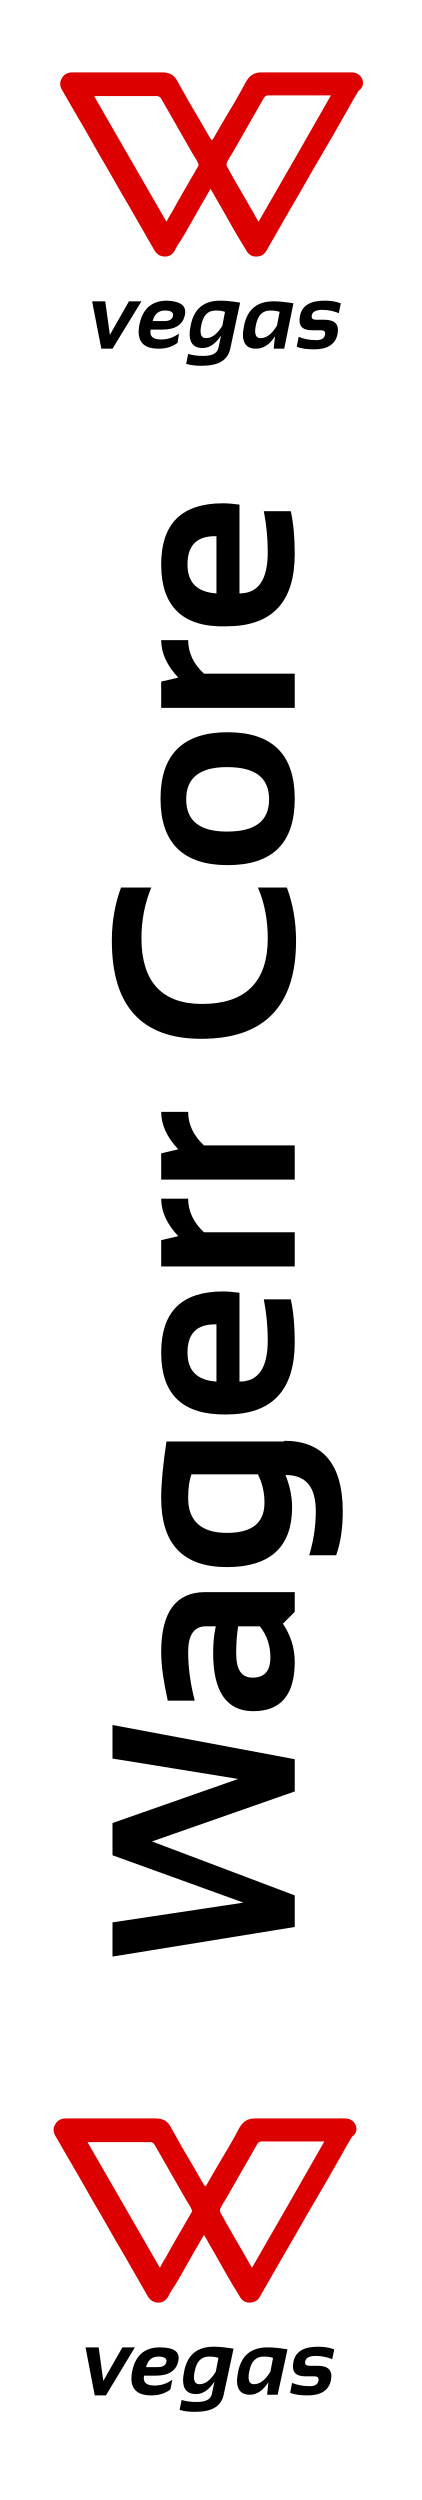
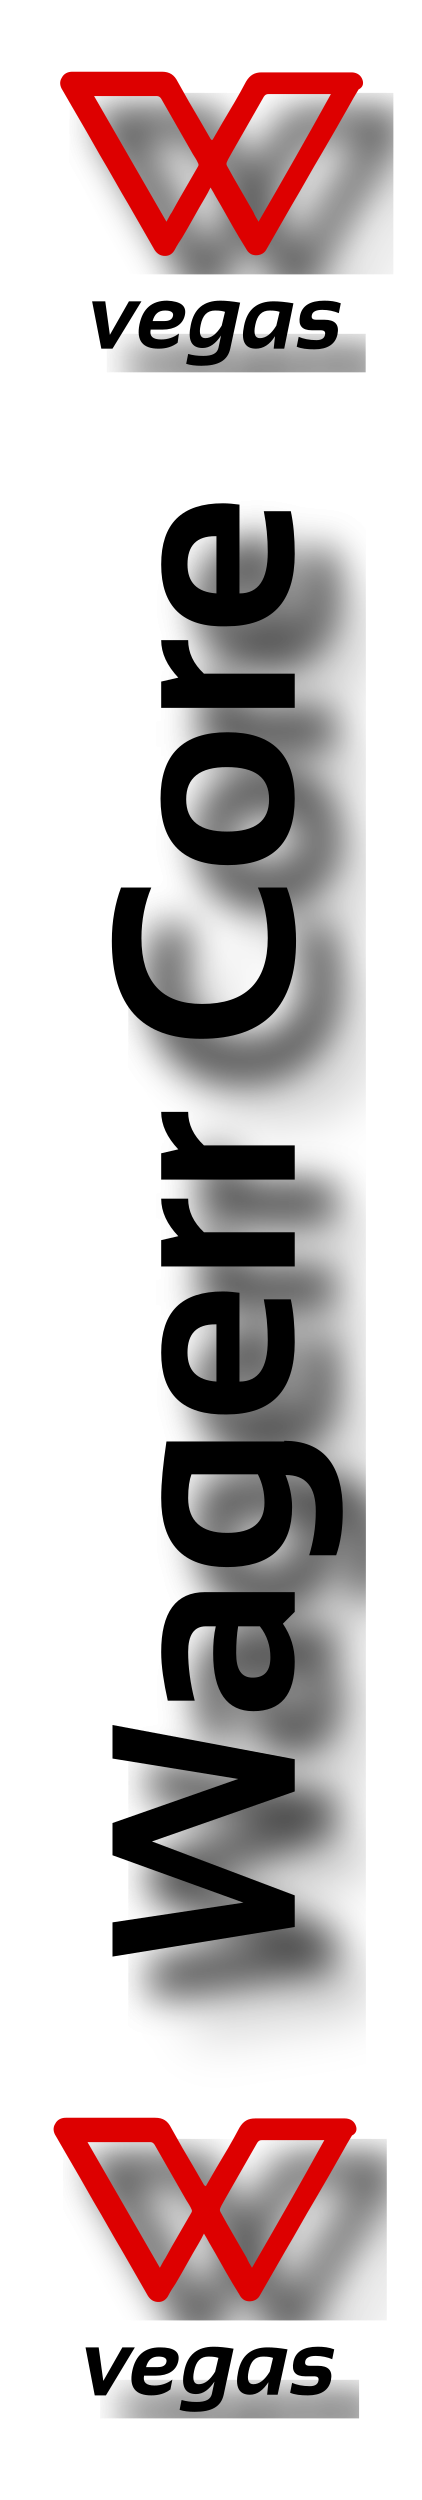
<svg xmlns="http://www.w3.org/2000/svg" version="1.1" id="Layer_1" x="0px" y="0px" viewBox="0 0 64 380" style="enable-background:new 0 0 64 380;" xml:space="preserve">
-   <style type="text/css">
+   <defs id="defs61">
+     <filter style="color-interpolation-filters:sRGB;" id="filter3759">
+       <feFlood flood-opacity="0.498" flood-color="rgb(0,0,0)" result="flood" id="feFlood3761" />
+       <feComposite in="flood" in2="SourceGraphic" operator="in" result="composite1" id="feComposite3763" />
+       <feGaussianBlur in="composite1" stdDeviation="3" result="blur" id="feGaussianBlur3765" />
+       <feOffset dx="6" dy="6" result="offset" id="feOffset3767" />
+       <feComposite in="SourceGraphic" in2="offset" operator="over" result="fbSourceGraphic" id="feComposite3769" />
+       <feColorMatrix result="fbSourceGraphicAlpha" in="fbSourceGraphic" values="0 0 0 -1 0 0 0 0 -1 0 0 0 0 -1 0 0 0 0 1 0" id="feColorMatrix3819" />
+       <feFlood id="feFlood3821" flood-opacity="0.498" flood-color="rgb(0,0,0)" result="flood" in="fbSourceGraphic" />
+       <feComposite id="feComposite3823" in2="fbSourceGraphic" in="flood" operator="in" result="composite1" />
+       <feGaussianBlur id="feGaussianBlur3825" in="composite1" stdDeviation="3" result="blur" />
+       <feOffset id="feOffset3827" dx="6" dy="6" result="offset" />
+       <feComposite id="feComposite3829" in2="offset" in="fbSourceGraphic" operator="over" result="composite2" />
+     </filter>
+     <filter style="color-interpolation-filters:sRGB;" id="filter3771">
+       <feFlood flood-opacity="0.498" flood-color="rgb(0,0,0)" result="flood" id="feFlood3773" />
+       <feComposite in="flood" in2="SourceGraphic" operator="in" result="composite1" id="feComposite3775" />
+       <feGaussianBlur in="composite1" stdDeviation="3" result="blur" id="feGaussianBlur3777" />
+       <feOffset dx="6" dy="6" result="offset" id="feOffset3779" />
+       <feComposite in="SourceGraphic" in2="offset" operator="over" result="fbSourceGraphic" id="feComposite3781" />
+       <feColorMatrix result="fbSourceGraphicAlpha" in="fbSourceGraphic" values="0 0 0 -1 0 0 0 0 -1 0 0 0 0 -1 0 0 0 0 1 0" id="feColorMatrix3831" />
+       <feFlood id="feFlood3833" flood-opacity="0.498" flood-color="rgb(0,0,0)" result="flood" in="fbSourceGraphic" />
+       <feComposite id="feComposite3835" in2="fbSourceGraphic" in="flood" operator="in" result="composite1" />
+       <feGaussianBlur id="feGaussianBlur3837" in="composite1" stdDeviation="3" result="blur" />
+       <feOffset id="feOffset3839" dx="6" dy="6" result="offset" />
+       <feComposite id="feComposite3841" in2="offset" in="fbSourceGraphic" operator="over" result="composite2" />
+     </filter>
+     <filter style="color-interpolation-filters:sRGB;" id="filter3783">
+       <feFlood flood-opacity="0.498" flood-color="rgb(0,0,0)" result="flood" id="feFlood3785" />
+       <feComposite in="flood" in2="SourceGraphic" operator="in" result="composite1" id="feComposite3787" />
+       <feGaussianBlur in="composite1" stdDeviation="3" result="blur" id="feGaussianBlur3789" />
+       <feOffset dx="6" dy="6" result="offset" id="feOffset3791" />
+       <feComposite in="SourceGraphic" in2="offset" operator="over" result="fbSourceGraphic" id="feComposite3793" />
+       <feColorMatrix result="fbSourceGraphicAlpha" in="fbSourceGraphic" values="0 0 0 -1 0 0 0 0 -1 0 0 0 0 -1 0 0 0 0 1 0" id="feColorMatrix3843" />
+       <feFlood id="feFlood3845" flood-opacity="0.498" flood-color="rgb(0,0,0)" result="flood" in="fbSourceGraphic" />
+       <feComposite id="feComposite3847" in2="fbSourceGraphic" in="flood" operator="in" result="composite1" />
+       <feGaussianBlur id="feGaussianBlur3849" in="composite1" stdDeviation="3" result="blur" />
+       <feOffset id="feOffset3851" dx="6" dy="6" result="offset" />
+       <feComposite id="feComposite3853" in2="offset" in="fbSourceGraphic" operator="over" result="composite2" />
+     </filter>
+     <filter style="color-interpolation-filters:sRGB;" id="filter3795">
+       <feFlood flood-opacity="0.498" flood-color="rgb(0,0,0)" result="flood" id="feFlood3797" />
+       <feComposite in="flood" in2="SourceGraphic" operator="in" result="composite1" id="feComposite3799" />
+       <feGaussianBlur in="composite1" stdDeviation="3" result="blur" id="feGaussianBlur3801" />
+       <feOffset dx="6" dy="6" result="offset" id="feOffset3803" />
+       <feComposite in="SourceGraphic" in2="offset" operator="over" result="fbSourceGraphic" id="feComposite3805" />
+       <feColorMatrix result="fbSourceGraphicAlpha" in="fbSourceGraphic" values="0 0 0 -1 0 0 0 0 -1 0 0 0 0 -1 0 0 0 0 1 0" id="feColorMatrix3855" />
+       <feFlood id="feFlood3857" flood-opacity="0.498" flood-color="rgb(0,0,0)" result="flood" in="fbSourceGraphic" />
+       <feComposite id="feComposite3859" in2="fbSourceGraphic" in="flood" operator="in" result="composite1" />
+       <feGaussianBlur id="feGaussianBlur3861" in="composite1" stdDeviation="3" result="blur" />
+       <feOffset id="feOffset3863" dx="6" dy="6" result="offset" />
+       <feComposite id="feComposite3865" in2="offset" in="fbSourceGraphic" operator="over" result="composite2" />
+     </filter>
+     <filter style="color-interpolation-filters:sRGB;" id="filter3807">
+       <feFlood flood-opacity="0.498" flood-color="rgb(0,0,0)" result="flood" id="feFlood3809" />
+       <feComposite in="flood" in2="SourceGraphic" operator="in" result="composite1" id="feComposite3811" />
+       <feGaussianBlur in="composite1" stdDeviation="3" result="blur" id="feGaussianBlur3813" />
+       <feOffset dx="6" dy="6" result="offset" id="feOffset3815" />
+       <feComposite in="SourceGraphic" in2="offset" operator="over" result="fbSourceGraphic" id="feComposite3817" />
+       <feColorMatrix result="fbSourceGraphicAlpha" in="fbSourceGraphic" values="0 0 0 -1 0 0 0 0 -1 0 0 0 0 -1 0 0 0 0 1 0" id="feColorMatrix3867" />
+       <feFlood id="feFlood3869" flood-opacity="0.498" flood-color="rgb(0,0,0)" result="flood" in="fbSourceGraphic" />
+       <feComposite id="feComposite3871" in2="fbSourceGraphic" in="flood" operator="in" result="composite1" />
+       <feGaussianBlur id="feGaussianBlur3873" in="composite1" stdDeviation="3" result="blur" />
+       <feOffset id="feOffset3875" dx="6" dy="6" result="offset" />
+       <feComposite id="feComposite3877" in2="offset" in="fbSourceGraphic" operator="over" result="composite2" />
+     </filter>
+   </defs>
+   <style type="text/css" id="style3">
	.st0{fill:#DD0000;}
</style>
-   <g>
-     <path class="st0" d="M55,11.9c-0.3-0.6-0.9-0.9-1.6-0.9c-4.5,0-9,0-13.6,0c-1.1,0-1.8,0.4-2.4,1.4c-1.1,2.1-2.3,4.1-3.5,6.1   c-0.5,0.9-1,1.7-1.5,2.6c0,0.1-0.1,0.1-0.2,0.2c-0.1-0.1-0.1-0.1-0.2-0.2c-0.5-0.9-1-1.7-1.5-2.6c-1.2-2-2.4-4.1-3.5-6.1   c-0.5-1-1.2-1.4-2.4-1.4c-4.5,0-9,0-13.6,0c-0.7,0-1.3,0.3-1.6,0.9c-0.4,0.6-0.3,1.3,0.1,1.9c0.5,0.9,1,1.7,1.5,2.6   c1.4,2.4,2.8,4.8,4.2,7.3c1.5,2.5,2.9,5.1,4.4,7.6c1.3,2.3,2.6,4.5,3.9,6.8c0.4,0.6,0.9,0.9,1.6,0.9c0.7,0,1.2-0.4,1.5-1   c0.3-0.6,0.7-1.2,1.1-1.8c1.2-2,2.3-4.1,3.5-6.1c0.3-0.5,0.5-0.9,0.8-1.4c0.3,0.5,0.6,1,0.8,1.4c1.2,2,2.3,4.1,3.5,6.1   c0.4,0.6,0.7,1.2,1.1,1.8c0.3,0.6,0.8,1,1.5,1c0.7,0,1.3-0.3,1.6-0.9c1.3-2.3,2.6-4.5,3.9-6.8c1.5-2.5,2.9-5.1,4.4-7.6   c1.4-2.4,2.8-4.8,4.2-7.3c0.5-0.9,1-1.8,1.5-2.6C55.3,13.2,55.3,12.5,55,11.9z M30.1,25.3c-1.3,2.3-2.7,4.6-4,7   c-0.3,0.4-0.5,0.9-0.8,1.4c-3.7-6.4-7.3-12.7-11-19.1c0.2,0,0.3,0,0.5,0c3,0,6,0,9,0c0.3,0,0.5,0.1,0.7,0.4   c1.6,2.8,3.2,5.6,4.8,8.4c0.3,0.5,0.6,0.9,0.8,1.4C30.2,24.9,30.2,25.2,30.1,25.3z M39.3,33.7c-0.3-0.5-0.6-1-0.8-1.4   c-1.3-2.3-2.7-4.6-4-7c-0.1-0.2-0.1-0.4,0-0.6c0.2-0.5,0.5-0.9,0.8-1.4c1.6-2.8,3.2-5.6,4.8-8.4c0.2-0.3,0.4-0.4,0.7-0.4   c3,0,6,0,9,0c0.1,0,0.3,0,0.5,0C46.6,21,43,27.3,39.3,33.7z" />
+   <g id="g5" style="filter:url(#filter3807)">
+     <path class="st0" d="M55,11.9c-0.3-0.6-0.9-0.9-1.6-0.9c-4.5,0-9,0-13.6,0c-1.1,0-1.8,0.4-2.4,1.4c-1.1,2.1-2.3,4.1-3.5,6.1   c-0.5,0.9-1,1.7-1.5,2.6c0,0.1-0.1,0.1-0.2,0.2c-0.1-0.1-0.1-0.1-0.2-0.2c-0.5-0.9-1-1.7-1.5-2.6c-1.2-2-2.4-4.1-3.5-6.1   c-0.5-1-1.2-1.5-2.4-1.5c-4.5,0-9,0-13.6,0c-0.7,0-1.3,0.3-1.6,0.9c-0.4,0.6-0.3,1.3,0.1,1.9c0.5,0.9,1,1.7,1.5,2.6   c1.4,2.4,2.8,4.8,4.2,7.3c1.5,2.5,2.9,5.1,4.4,7.6c1.3,2.3,2.6,4.5,3.9,6.8c0.4,0.6,0.9,0.9,1.6,0.9c0.7,0,1.2-0.4,1.5-1   c0.3-0.6,0.7-1.2,1.1-1.8c1.2-2,2.3-4.1,3.5-6.1c0.3-0.5,0.5-0.9,0.8-1.5c0.3,0.5,0.6,1,0.8,1.4c1.2,2,2.3,4.1,3.5,6.1   c0.4,0.6,0.7,1.2,1.1,1.8c0.3,0.6,0.8,1,1.5,1c0.7,0,1.3-0.3,1.6-0.9c1.3-2.3,2.6-4.5,3.9-6.8c1.5-2.5,2.9-5.1,4.4-7.6   c1.4-2.4,2.8-4.8,4.2-7.3c0.5-0.9,1-1.8,1.5-2.6C55.3,13.2,55.3,12.5,55,11.9z M30.1,25.3c-1.3,2.3-2.7,4.6-4,7   c-0.3,0.4-0.5,0.9-0.8,1.4c-3.7-6.4-7.3-12.7-11-19.1c0.2,0,0.3,0,0.5,0c3,0,6,0,9,0c0.3,0,0.5,0.1,0.7,0.4   c1.6,2.8,3.2,5.6,4.8,8.4c0.3,0.5,0.6,0.9,0.8,1.4C30.2,24.9,30.2,25.2,30.1,25.3z M39.3,33.7c-0.3-0.5-0.6-1-0.8-1.5   c-1.3-2.3-2.7-4.6-4-7c-0.1-0.2-0.1-0.4,0-0.6c0.2-0.5,0.5-0.9,0.8-1.5c1.6-2.8,3.2-5.6,4.8-8.4c0.2-0.3,0.4-0.4,0.7-0.4   c3,0,6,0,9,0c0.1,0,0.3,0,0.5,0C46.6,21,43,27.3,39.3,33.7z" id="path7" />
  </g>
-   <g>
-     <path d="M17.1,297.4v-5.2l19.9-3l-19.9-7.2v-4.9l19.1-6.7l-19.1-3.1v-5.1l27.7,5.2v4.9l-21.7,7.6l21.7,8.2v4.8L17.1,297.4z" />
-     <path d="M38.5,260.1c-4,0-6.1-2.9-6.1-8.8c0-1.4,0.1-2.8,0.4-4.1h-1.5c-1.8,0-2.7,1.3-2.7,3.9c0,2.2,0.3,4.7,1,7.4h-4.1   c-0.6-2.7-1-5.2-1-7.4c0-6,2.2-9.1,6.7-9.1h13.6v3l-1.8,1.8c1.2,1.8,1.8,3.7,1.8,5.8C44.8,257.6,42.7,260.1,38.5,260.1z    M35.9,251.3c0,2.5,0.8,3.7,2.5,3.7c1.8,0,2.7-1,2.7-3.1c0-1.7-0.5-3.3-1.6-4.7h-3.3C36,248.4,35.9,249.8,35.9,251.3z" />
-     <path d="M43.2,219c5.9,0,8.9,3.6,8.9,10.7c0,2.5-0.3,4.7-1,6.7h-4.1c0.6-2,1-4.2,1-6.7c0-3.7-1.5-5.5-4.6-5.5c0.6,1.5,1,3.2,1,4.9   c0,6-3.3,9.1-9.9,9.1c-6.7,0-10-3.5-10-10.5c0-2.4,0.3-5.2,0.8-8.6H43.2z M29.1,224.1c-0.3,0.8-0.5,2-0.5,3.6c0,3.5,2,5.3,5.9,5.3   c3.8,0,5.7-1.5,5.7-4.6c0-1.5-0.3-2.9-1-4.3H29.1z" />
-     <path d="M24.5,205.6c0-6.2,3.1-9.3,9.4-9.3c0.8,0,1.7,0.1,2.5,0.2V210c2.9,0,4.3-2.1,4.3-6.3c0-2.1-0.2-4.1-0.6-6.2h4.1   c0.4,1.8,0.6,4,0.6,6.5c0,7.4-3.5,11-10.4,11C27.8,215.1,24.5,212,24.5,205.6z M32.9,210v-8.7h-0.2c-2.8,0-4.2,1.4-4.2,4.3   C28.5,208.3,29.9,209.8,32.9,210z" />
-     <path d="M44.8,192.5H24.5v-4l2.6-0.6c-1.7-1.8-2.6-3.7-2.6-5.7h4.1c0,1.9,0.8,3.6,2.4,5.1h13.8V192.5z" />
-     <path d="M44.8,179.3H24.5v-4l2.6-0.6c-1.7-1.8-2.6-3.7-2.6-5.7h4.1c0,1.9,0.8,3.6,2.4,5.1h13.8V179.3z" />
-     <path d="M43.6,134.9c0.9,2.4,1.4,5.1,1.4,8.1c0,9.9-4.8,14.9-14.4,14.9c-9.1,0-13.6-5-13.6-14.9c0-3,0.5-5.7,1.4-8.1h4.6   c-1,2.4-1.5,5-1.5,7.7c0,6.6,3.1,10,9.2,10c6.6,0,10-3.3,10-10c0-2.8-0.5-5.4-1.5-7.7H43.6z" />
-     <path d="M34.6,131.5c-6.8,0-10.2-3.4-10.2-10.1s3.4-10.1,10.2-10.1c6.8,0,10.2,3.4,10.2,10.1C44.8,128.2,41.4,131.5,34.6,131.5z    M40.9,121.5c0-3.3-2.1-4.9-6.4-4.9c-4.1,0-6.2,1.6-6.2,4.9c0,3.3,2.1,4.9,6.2,4.9C38.8,126.4,40.9,124.8,40.9,121.5z" />
-     <path d="M44.8,107.6H24.5v-4l2.6-0.6c-1.7-1.8-2.6-3.7-2.6-5.7h4.1c0,1.9,0.8,3.6,2.4,5.1h13.8V107.6z" />
-     <path d="M24.5,85.8c0-6.2,3.1-9.3,9.4-9.3c0.8,0,1.7,0.1,2.5,0.2v13.5c2.9,0,4.3-2.1,4.3-6.3c0-2.1-0.2-4.1-0.6-6.2h4.1   c0.4,1.8,0.6,4,0.6,6.5c0,7.4-3.5,11-10.4,11C27.8,95.4,24.5,92.2,24.5,85.8z M32.9,90.2v-8.7h-0.2c-2.8,0-4.2,1.4-4.2,4.3   C28.5,88.5,29.9,90,32.9,90.2z" />
+   <g id="g9" style="filter:url(#filter3795)">
+     <path d="M17.1,297.4v-5.2l19.9-3l-19.9-7.2v-4.9l19.1-6.7l-19.1-3.1v-5.1l27.7,5.2v4.9l-21.7,7.6l21.7,8.2v4.8L17.1,297.4z" id="path11" />
+     <path d="M38.5,260.1c-4,0-6.1-2.9-6.1-8.8c0-1.5,0.1-2.8,0.4-4.1h-1.5c-1.8,0-2.7,1.3-2.7,3.9c0,2.2,0.3,4.7,1,7.4h-4.1   c-0.6-2.7-1-5.2-1-7.4c0-6,2.2-9.1,6.7-9.1h13.6v3l-1.8,1.8c1.2,1.8,1.8,3.7,1.8,5.8C44.8,257.6,42.7,260.1,38.5,260.1z    M35.9,251.3c0,2.5,0.8,3.7,2.5,3.7c1.8,0,2.7-1,2.7-3.1c0-1.7-0.5-3.3-1.6-4.7h-3.3C36,248.4,35.9,249.8,35.9,251.3z" id="path13" />
+     <path d="M43.2,219c5.9,0,8.9,3.6,8.9,10.7c0,2.5-0.3,4.7-1,6.7h-4.1c0.6-2,1-4.2,1-6.7c0-3.7-1.5-5.5-4.6-5.5c0.6,1.5,1,3.2,1,4.9   c0,6-3.3,9.1-9.9,9.1c-6.7,0-10-3.5-10-10.5c0-2.4,0.3-5.2,0.8-8.6H43.2z M29.1,224.1c-0.3,0.8-0.5,2-0.5,3.6c0,3.5,2,5.3,5.9,5.3   c3.8,0,5.7-1.5,5.7-4.6c0-1.5-0.3-2.9-1-4.3H29.1z" id="path15" />
+     <path d="M24.5,205.6c0-6.2,3.1-9.3,9.4-9.3c0.8,0,1.7,0.1,2.5,0.2V210c2.9,0,4.3-2.1,4.3-6.3c0-2.1-0.2-4.1-0.6-6.2h4.1   c0.4,1.8,0.6,4,0.6,6.5c0,7.4-3.5,11-10.4,11C27.8,215.1,24.5,212,24.5,205.6z M32.9,210v-8.7h-0.2c-2.8,0-4.2,1.4-4.2,4.3   C28.5,208.3,29.9,209.8,32.9,210z" id="path17" />
+     <path d="M44.8,192.5H24.5v-4l2.6-0.6c-1.7-1.8-2.6-3.7-2.6-5.7h4.1c0,1.9,0.8,3.6,2.4,5.1h13.8V192.5z" id="path19" />
+     <path d="M44.8,179.3H24.5v-4l2.6-0.6c-1.7-1.8-2.6-3.7-2.6-5.7h4.1c0,1.9,0.8,3.6,2.4,5.1h13.8V179.3z" id="path21" />
+     <path d="M43.6,134.9c0.9,2.4,1.4,5.1,1.4,8.1c0,9.9-4.8,14.9-14.4,14.9c-9.1,0-13.6-5-13.6-14.9c0-3,0.5-5.7,1.4-8.1h4.6   c-1,2.4-1.5,5-1.5,7.7c0,6.6,3.1,10,9.2,10c6.6,0,10-3.3,10-10c0-2.8-0.5-5.4-1.5-7.7H43.6z" id="path23" />
+     <path d="M34.6,131.5c-6.8,0-10.2-3.4-10.2-10.1s3.4-10.1,10.2-10.1c6.8,0,10.2,3.4,10.2,10.1C44.8,128.2,41.4,131.5,34.6,131.5z    M40.9,121.5c0-3.3-2.1-4.9-6.4-4.9c-4.1,0-6.2,1.6-6.2,4.9c0,3.3,2.1,4.9,6.2,4.9C38.8,126.4,40.9,124.8,40.9,121.5z" id="path25" />
+     <path d="M44.8,107.6H24.5v-4l2.6-0.6c-1.7-1.8-2.6-3.7-2.6-5.7h4.1c0,1.9,0.8,3.6,2.4,5.1h13.8V107.6z" id="path27" />
+     <path d="M24.5,85.8c0-6.2,3.1-9.3,9.4-9.3c0.8,0,1.7,0.1,2.5,0.2v13.5c2.9,0,4.3-2.1,4.3-6.3c0-2.1-0.2-4.1-0.6-6.2h4.1   c0.4,1.8,0.6,4,0.6,6.5c0,7.4-3.5,11-10.4,11C27.8,95.4,24.5,92.2,24.5,85.8z M32.9,90.2v-8.7h-0.2c-2.8,0-4.2,1.4-4.2,4.3   C28.5,88.5,29.9,90,32.9,90.2z" id="path29" />
  </g>
-   <g>
-     <path d="M14,45.8H16l0.7,5.1l2.9-5.1h1.9L17.1,53h-1.7L14,45.8z" />
-     <path d="M28.1,47.9c-0.3,1.4-1.4,2.2-3.4,2.2h-1.8c-0.2,1,0.3,1.5,1.6,1.5c1,0,1.9-0.3,2.7-0.9L27,52.1c-0.8,0.6-1.7,0.9-2.9,0.9   c-2.4,0-3.4-1.2-2.9-3.7c0.5-2.4,1.9-3.6,4.2-3.6C27.5,45.8,28.4,46.5,28.1,47.9z M23.2,48.8H25c0.8,0,1.2-0.3,1.3-0.8   c0.1-0.5-0.3-0.8-1.2-0.8C24.1,47.2,23.5,47.7,23.2,48.8z" />
-     <path d="M35,53c-0.4,1.8-1.8,2.6-4.4,2.6c-0.9,0-1.7-0.1-2.3-0.3l0.3-1.5c0.7,0.2,1.4,0.3,2.3,0.3c1.4,0,2.1-0.4,2.3-1.2l0.4-1.9   c-0.8,1.2-1.7,1.9-2.8,1.9c-1.7,0-2.3-1.2-1.8-3.5c0.5-2.5,2-3.7,4.5-3.7c0.8,0,1.8,0.1,3,0.3L35,53z M34.2,47.4   c-0.3-0.1-0.7-0.2-1.4-0.2c-1.2,0-1.9,0.7-2.2,2.2c-0.3,1.4,0,2,0.7,2c0.9,0,1.7-0.6,2.5-1.9L34.2,47.4z" />
-     <path d="M43.2,53h-1.6l0.2-1.9C41,52.4,40,53,38.9,53c-1.7,0-2.3-1.2-1.8-3.5c0.5-2.5,2-3.7,4.5-3.7c0.8,0,1.8,0.1,3,0.3L43.2,53z    M42.5,47.4c-0.3-0.1-0.7-0.2-1.4-0.2c-1.2,0-1.9,0.7-2.2,2.2c-0.3,1.4,0,2,0.7,2c0.9,0,1.7-0.6,2.5-1.9L42.5,47.4z" />
-     <path d="M45.1,52.7l0.3-1.5c0.7,0.3,1.6,0.5,2.7,0.5c0.8,0,1.2-0.3,1.3-0.8c0.1-0.5-0.1-0.7-0.7-0.7h-1.3c-1.5,0-2.1-0.7-1.8-2.2   c0.3-1.5,1.5-2.3,3.7-2.3c0.9,0,1.7,0.1,2.5,0.4l-0.3,1.5c-0.7-0.3-1.6-0.5-2.5-0.5c-1,0-1.5,0.3-1.6,0.8c-0.1,0.5,0.1,0.7,0.7,0.7   h1.2c1.6,0,2.3,0.7,2,2.2c-0.3,1.5-1.5,2.3-3.5,2.3C46.7,53.1,45.8,53,45.1,52.7z" />
+   <g id="g31" style="filter:url(#filter3783)">
+     <path d="M14,45.8H16l0.7,5.1l2.9-5.1h1.9L17.1,53h-1.7L14,45.8z" id="path33" />
+     <path d="M28.1,47.9c-0.3,1.4-1.5,2.2-3.4,2.2h-1.8c-0.2,1,0.3,1.5,1.6,1.5c1,0,1.9-0.3,2.7-0.9L27,52.1c-0.8,0.6-1.7,0.9-2.9,0.9   c-2.4,0-3.4-1.2-2.9-3.7c0.5-2.4,1.9-3.6,4.2-3.6C27.5,45.8,28.4,46.5,28.1,47.9z M23.2,48.8H25c0.8,0,1.2-0.3,1.3-0.8   c0.1-0.5-0.3-0.8-1.2-0.8C24.1,47.2,23.5,47.7,23.2,48.8z" id="path35" />
+     <path d="M35,53c-0.4,1.8-1.8,2.6-4.4,2.6c-0.9,0-1.7-0.1-2.3-0.3l0.3-1.5c0.7,0.2,1.4,0.3,2.3,0.3c1.4,0,2.1-0.4,2.3-1.2l0.4-1.9   c-0.8,1.2-1.7,1.9-2.8,1.9c-1.7,0-2.3-1.2-1.8-3.5c0.5-2.5,2-3.7,4.5-3.7c0.8,0,1.8,0.1,3,0.3L35,53z M34.2,47.4   c-0.3-0.1-0.7-0.2-1.5-0.2c-1.2,0-1.9,0.7-2.2,2.2c-0.3,1.4,0,2,0.7,2c0.9,0,1.7-0.6,2.5-1.9L34.2,47.4z" id="path37" />
+     <path d="M43.2,53h-1.6l0.2-1.9C41,52.4,40,53,38.9,53c-1.7,0-2.3-1.2-1.8-3.5c0.5-2.5,2-3.7,4.5-3.7c0.8,0,1.8,0.1,3,0.3L43.2,53z    M42.5,47.4c-0.3-0.1-0.7-0.2-1.5-0.2c-1.2,0-1.9,0.7-2.2,2.2c-0.3,1.4,0,2,0.7,2c0.9,0,1.7-0.6,2.5-1.9L42.5,47.4z" id="path39" />
+     <path d="M45.1,52.7l0.3-1.5c0.7,0.3,1.6,0.5,2.7,0.5c0.8,0,1.2-0.3,1.3-0.8c0.1-0.5-0.1-0.7-0.7-0.7h-1.3c-1.5,0-2.1-0.7-1.8-2.2   c0.3-1.5,1.5-2.3,3.7-2.3c0.9,0,1.7,0.1,2.5,0.4l-0.3,1.5c-0.7-0.3-1.6-0.5-2.5-0.5c-1,0-1.5,0.3-1.6,0.8c-0.1,0.5,0.1,0.7,0.7,0.7   h1.2c1.6,0,2.3,0.7,2,2.2c-0.3,1.5-1.5,2.3-3.5,2.3C46.7,53.1,45.8,53,45.1,52.7z" id="path41" />
  </g>
-   <g>
-     <path class="st0" d="M54,322.9c-0.3-0.6-0.9-0.9-1.6-0.9c-4.5,0-9,0-13.6,0c-1.1,0-1.8,0.4-2.4,1.4c-1.1,2.1-2.3,4.1-3.5,6.1   c-0.5,0.9-1,1.7-1.5,2.6c0,0.1-0.1,0.1-0.2,0.2c-0.1-0.1-0.1-0.1-0.2-0.2c-0.5-0.9-1-1.7-1.5-2.6c-1.2-2-2.4-4.1-3.5-6.1   c-0.5-1-1.2-1.4-2.4-1.4c-4.5,0-9,0-13.6,0c-0.7,0-1.3,0.3-1.6,0.9c-0.4,0.6-0.3,1.3,0.1,1.9c0.5,0.9,1,1.7,1.5,2.6   c1.4,2.4,2.8,4.8,4.2,7.3c1.5,2.5,2.9,5.1,4.4,7.6c1.3,2.3,2.6,4.5,3.9,6.8c0.4,0.6,0.9,0.9,1.6,0.9c0.7,0,1.2-0.4,1.5-1   c0.3-0.6,0.7-1.2,1.1-1.8c1.2-2,2.3-4.1,3.5-6.1c0.3-0.5,0.5-0.9,0.8-1.4c0.3,0.5,0.6,1,0.8,1.4c1.2,2,2.3,4.1,3.5,6.1   c0.4,0.6,0.7,1.2,1.1,1.8c0.3,0.6,0.8,1,1.5,1c0.7,0,1.3-0.3,1.6-0.9c1.3-2.3,2.6-4.5,3.9-6.8c1.5-2.5,2.9-5.1,4.4-7.6   c1.4-2.4,2.8-4.8,4.2-7.3c0.5-0.9,1-1.8,1.5-2.6C54.3,324.2,54.3,323.5,54,322.9z M29.1,336.3c-1.3,2.3-2.7,4.6-4,7   c-0.3,0.4-0.5,0.9-0.8,1.4c-3.7-6.4-7.3-12.7-11-19.1c0.2,0,0.3,0,0.5,0c3,0,6,0,9,0c0.3,0,0.5,0.1,0.7,0.4   c1.6,2.8,3.2,5.6,4.8,8.4c0.3,0.5,0.6,0.9,0.8,1.4C29.2,335.9,29.2,336.2,29.1,336.3z M38.3,344.7c-0.3-0.5-0.6-1-0.8-1.4   c-1.3-2.3-2.7-4.6-4-7c-0.1-0.2-0.1-0.4,0-0.6c0.2-0.5,0.5-0.9,0.8-1.4c1.6-2.8,3.2-5.6,4.8-8.4c0.2-0.3,0.4-0.4,0.7-0.4   c3,0,6,0,9,0c0.1,0,0.3,0,0.5,0C45.6,332,42,338.3,38.3,344.7z" />
+   <g id="g43" style="filter:url(#filter3771)">
+     <path class="st0" d="M54,322.9c-0.3-0.6-0.9-0.9-1.6-0.9c-4.5,0-9,0-13.6,0c-1.1,0-1.8,0.4-2.4,1.4c-1.1,2.1-2.3,4.1-3.5,6.1   c-0.5,0.9-1,1.7-1.5,2.6c0,0.1-0.1,0.1-0.2,0.2c-0.1-0.1-0.1-0.1-0.2-0.2c-0.5-0.9-1-1.7-1.5-2.6c-1.2-2-2.4-4.1-3.5-6.1   c-0.5-1-1.2-1.5-2.4-1.5c-4.5,0-9,0-13.6,0c-0.7,0-1.3,0.3-1.6,0.9c-0.4,0.6-0.3,1.3,0.1,1.9c0.5,0.9,1,1.7,1.5,2.6   c1.4,2.4,2.8,4.8,4.2,7.3c1.5,2.5,2.9,5.1,4.4,7.6c1.3,2.3,2.6,4.5,3.9,6.8c0.4,0.6,0.9,0.9,1.6,0.9c0.7,0,1.2-0.4,1.5-1   c0.3-0.6,0.7-1.2,1.1-1.8c1.2-2,2.3-4.1,3.5-6.1c0.3-0.5,0.5-0.9,0.8-1.5c0.3,0.5,0.6,1,0.8,1.4c1.2,2,2.3,4.1,3.5,6.1   c0.4,0.6,0.7,1.2,1.1,1.8c0.3,0.6,0.8,1,1.5,1c0.7,0,1.3-0.3,1.6-0.9c1.3-2.3,2.6-4.5,3.9-6.8c1.5-2.5,2.9-5.1,4.4-7.6   c1.4-2.4,2.8-4.8,4.2-7.3c0.5-0.9,1-1.8,1.5-2.6C54.3,324.2,54.3,323.5,54,322.9z M29.1,336.3c-1.3,2.3-2.7,4.6-4,7   c-0.3,0.4-0.5,0.9-0.8,1.4c-3.7-6.4-7.3-12.7-11-19.1c0.2,0,0.3,0,0.5,0c3,0,6,0,9,0c0.3,0,0.5,0.1,0.7,0.4   c1.6,2.8,3.2,5.6,4.8,8.4c0.3,0.5,0.6,0.9,0.8,1.4C29.2,335.9,29.2,336.2,29.1,336.3z M38.3,344.7c-0.3-0.5-0.6-1-0.8-1.5   c-1.3-2.3-2.7-4.6-4-7c-0.1-0.2-0.1-0.4,0-0.6c0.2-0.5,0.5-0.9,0.8-1.5c1.6-2.8,3.2-5.6,4.8-8.4c0.2-0.3,0.4-0.4,0.7-0.4   c3,0,6,0,9,0c0.1,0,0.3,0,0.5,0C45.6,332,42,338.3,38.3,344.7z" id="path45" />
  </g>
-   <g>
-     <path d="M13,356.8H15l0.7,5.1l2.9-5.1h1.9l-4.4,7.3h-1.7L13,356.8z" />
-     <path d="M27.1,358.9c-0.3,1.4-1.4,2.2-3.4,2.2h-1.8c-0.2,1,0.3,1.5,1.6,1.5c1,0,1.9-0.3,2.7-0.9l-0.3,1.5c-0.8,0.6-1.7,0.9-2.9,0.9   c-2.4,0-3.4-1.2-2.9-3.7c0.5-2.4,1.9-3.6,4.2-3.6C26.5,356.8,27.4,357.5,27.1,358.9z M22.2,359.8H24c0.8,0,1.2-0.3,1.3-0.8   c0.1-0.5-0.3-0.8-1.2-0.8C23.1,358.2,22.5,358.7,22.2,359.8z" />
-     <path d="M34,364c-0.4,1.8-1.8,2.6-4.4,2.6c-0.9,0-1.7-0.1-2.3-0.3l0.3-1.5c0.7,0.2,1.4,0.3,2.3,0.3c1.4,0,2.1-0.4,2.3-1.2l0.4-1.9   c-0.8,1.2-1.7,1.9-2.8,1.9c-1.7,0-2.3-1.2-1.8-3.5c0.5-2.5,2-3.7,4.5-3.7c0.8,0,1.8,0.1,3,0.3L34,364z M33.2,358.4   c-0.3-0.1-0.7-0.2-1.4-0.2c-1.2,0-1.9,0.7-2.2,2.2c-0.3,1.4,0,2,0.7,2c0.9,0,1.7-0.6,2.5-1.9L33.2,358.4z" />
-     <path d="M42.2,364h-1.6l0.2-1.9c-0.8,1.2-1.7,1.9-2.8,1.9c-1.7,0-2.3-1.2-1.8-3.5c0.5-2.5,2-3.7,4.5-3.7c0.8,0,1.8,0.1,3,0.3   L42.2,364z M41.5,358.4c-0.3-0.1-0.7-0.2-1.4-0.2c-1.2,0-1.9,0.7-2.2,2.2c-0.3,1.4,0,2,0.7,2c0.9,0,1.7-0.6,2.5-1.9L41.5,358.4z" />
-     <path d="M44.1,363.7l0.3-1.5c0.7,0.3,1.6,0.5,2.7,0.5c0.8,0,1.2-0.3,1.3-0.8c0.1-0.5-0.1-0.7-0.7-0.7h-1.3c-1.5,0-2.1-0.7-1.8-2.2   c0.3-1.5,1.5-2.3,3.7-2.3c0.9,0,1.7,0.1,2.5,0.4l-0.3,1.5c-0.7-0.3-1.6-0.5-2.5-0.5c-1,0-1.5,0.3-1.6,0.8c-0.1,0.5,0.1,0.7,0.7,0.7   h1.2c1.6,0,2.3,0.7,2,2.2c-0.3,1.5-1.5,2.3-3.5,2.3C45.7,364.1,44.8,364,44.1,363.7z" />
+   <g id="g47" style="filter:url(#filter3759)">
+     <path d="M13,356.8H15l0.7,5.1l2.9-5.1h1.9l-4.4,7.3h-1.7L13,356.8z" id="path49" />
+     <path d="M27.1,358.9c-0.3,1.4-1.5,2.2-3.4,2.2h-1.8c-0.2,1,0.3,1.5,1.6,1.5c1,0,1.9-0.3,2.7-0.9l-0.3,1.5c-0.8,0.6-1.7,0.9-2.9,0.9   c-2.4,0-3.4-1.2-2.9-3.7c0.5-2.4,1.9-3.6,4.2-3.6C26.5,356.8,27.4,357.5,27.1,358.9z M22.2,359.8H24c0.8,0,1.2-0.3,1.3-0.8   c0.1-0.5-0.3-0.8-1.2-0.8C23.1,358.2,22.5,358.7,22.2,359.8z" id="path51" />
+     <path d="M34,364c-0.4,1.8-1.8,2.6-4.4,2.6c-0.9,0-1.7-0.1-2.3-0.3l0.3-1.5c0.7,0.2,1.4,0.3,2.3,0.3c1.4,0,2.1-0.4,2.3-1.2l0.4-1.9   c-0.8,1.2-1.7,1.9-2.8,1.9c-1.7,0-2.3-1.2-1.8-3.5c0.5-2.5,2-3.7,4.5-3.7c0.8,0,1.8,0.1,3,0.3L34,364z M33.2,358.4   c-0.3-0.1-0.7-0.2-1.5-0.2c-1.2,0-1.9,0.7-2.2,2.2c-0.3,1.4,0,2,0.7,2c0.9,0,1.7-0.6,2.5-1.9L33.2,358.4z" id="path53" />
+     <path d="M42.2,364h-1.6l0.2-1.9c-0.8,1.2-1.7,1.9-2.8,1.9c-1.7,0-2.3-1.2-1.8-3.5c0.5-2.5,2-3.7,4.5-3.7c0.8,0,1.8,0.1,3,0.3   L42.2,364z M41.5,358.4c-0.3-0.1-0.7-0.2-1.5-0.2c-1.2,0-1.9,0.7-2.2,2.2c-0.3,1.4,0,2,0.7,2c0.9,0,1.7-0.6,2.5-1.9L41.5,358.4z" id="path55" />
+     <path d="M44.1,363.7l0.3-1.5c0.7,0.3,1.6,0.5,2.7,0.5c0.8,0,1.2-0.3,1.3-0.8c0.1-0.5-0.1-0.7-0.7-0.7h-1.3c-1.5,0-2.1-0.7-1.8-2.2   c0.3-1.5,1.5-2.3,3.7-2.3c0.9,0,1.7,0.1,2.5,0.4l-0.3,1.5c-0.7-0.3-1.6-0.5-2.5-0.5c-1,0-1.5,0.3-1.6,0.8c-0.1,0.5,0.1,0.7,0.7,0.7   h1.2c1.6,0,2.3,0.7,2,2.2c-0.3,1.5-1.5,2.3-3.5,2.3C45.7,364.1,44.8,364,44.1,363.7z" id="path57" />
  </g>
</svg>
